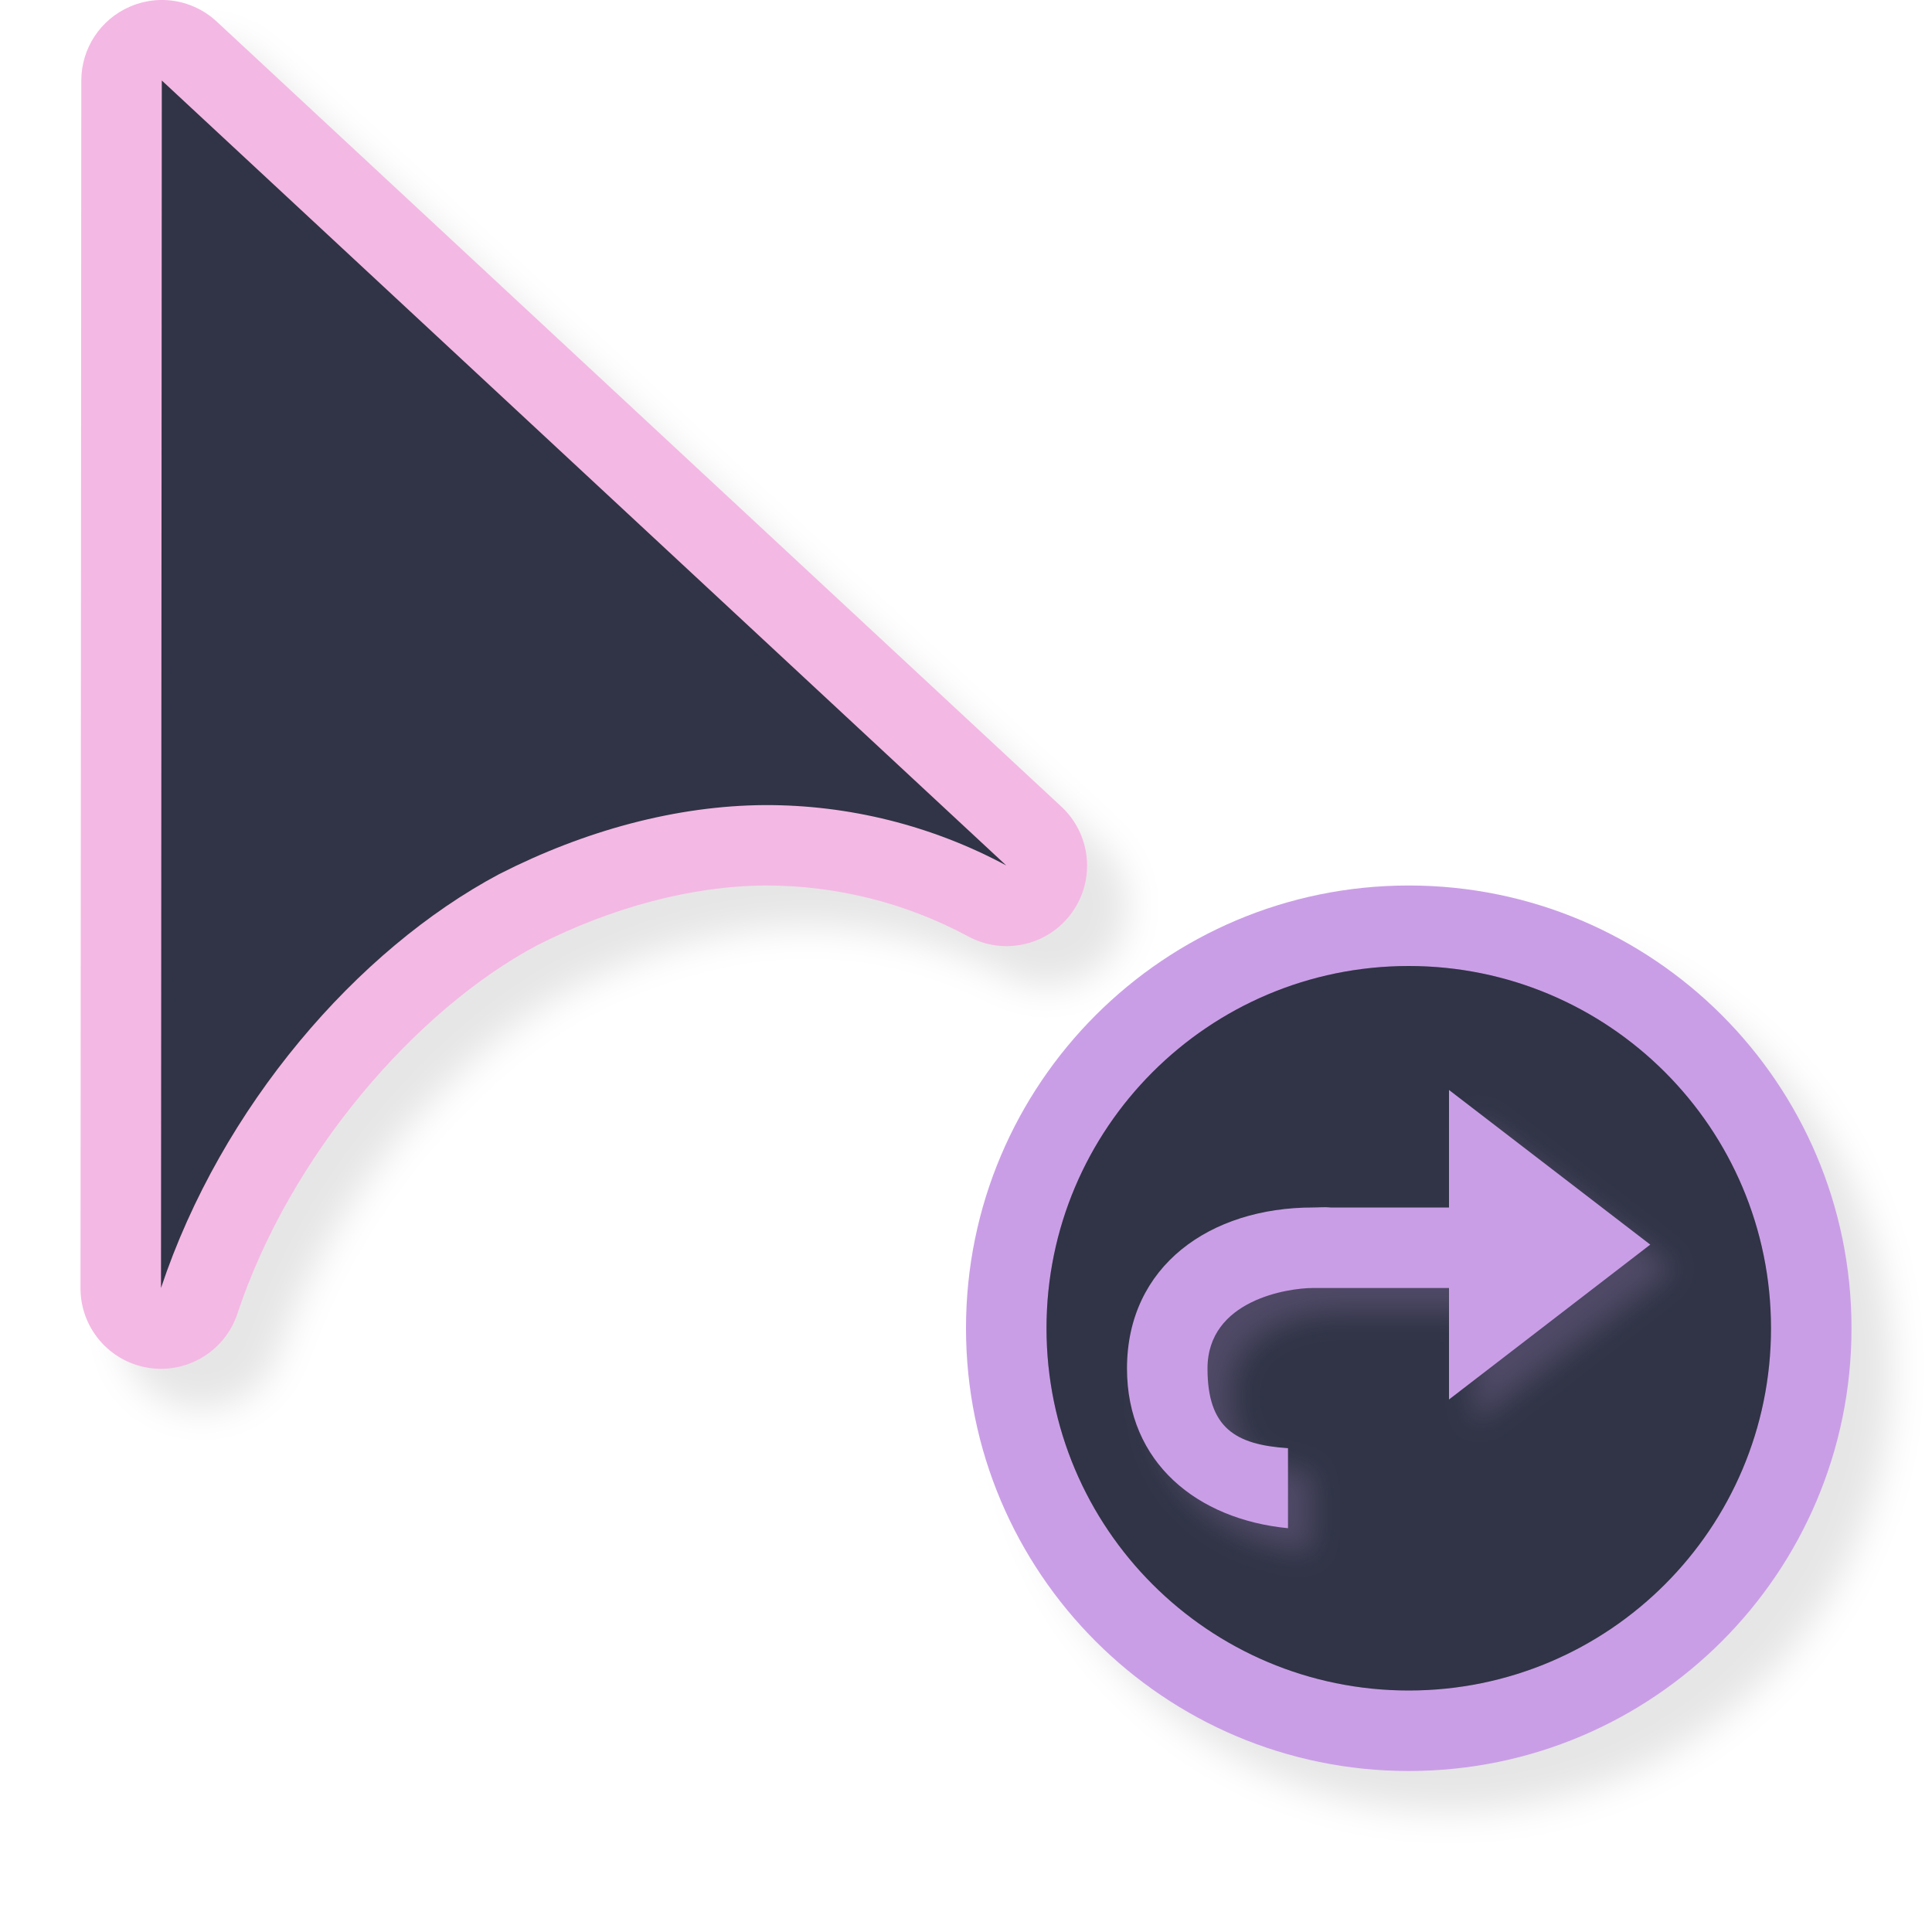
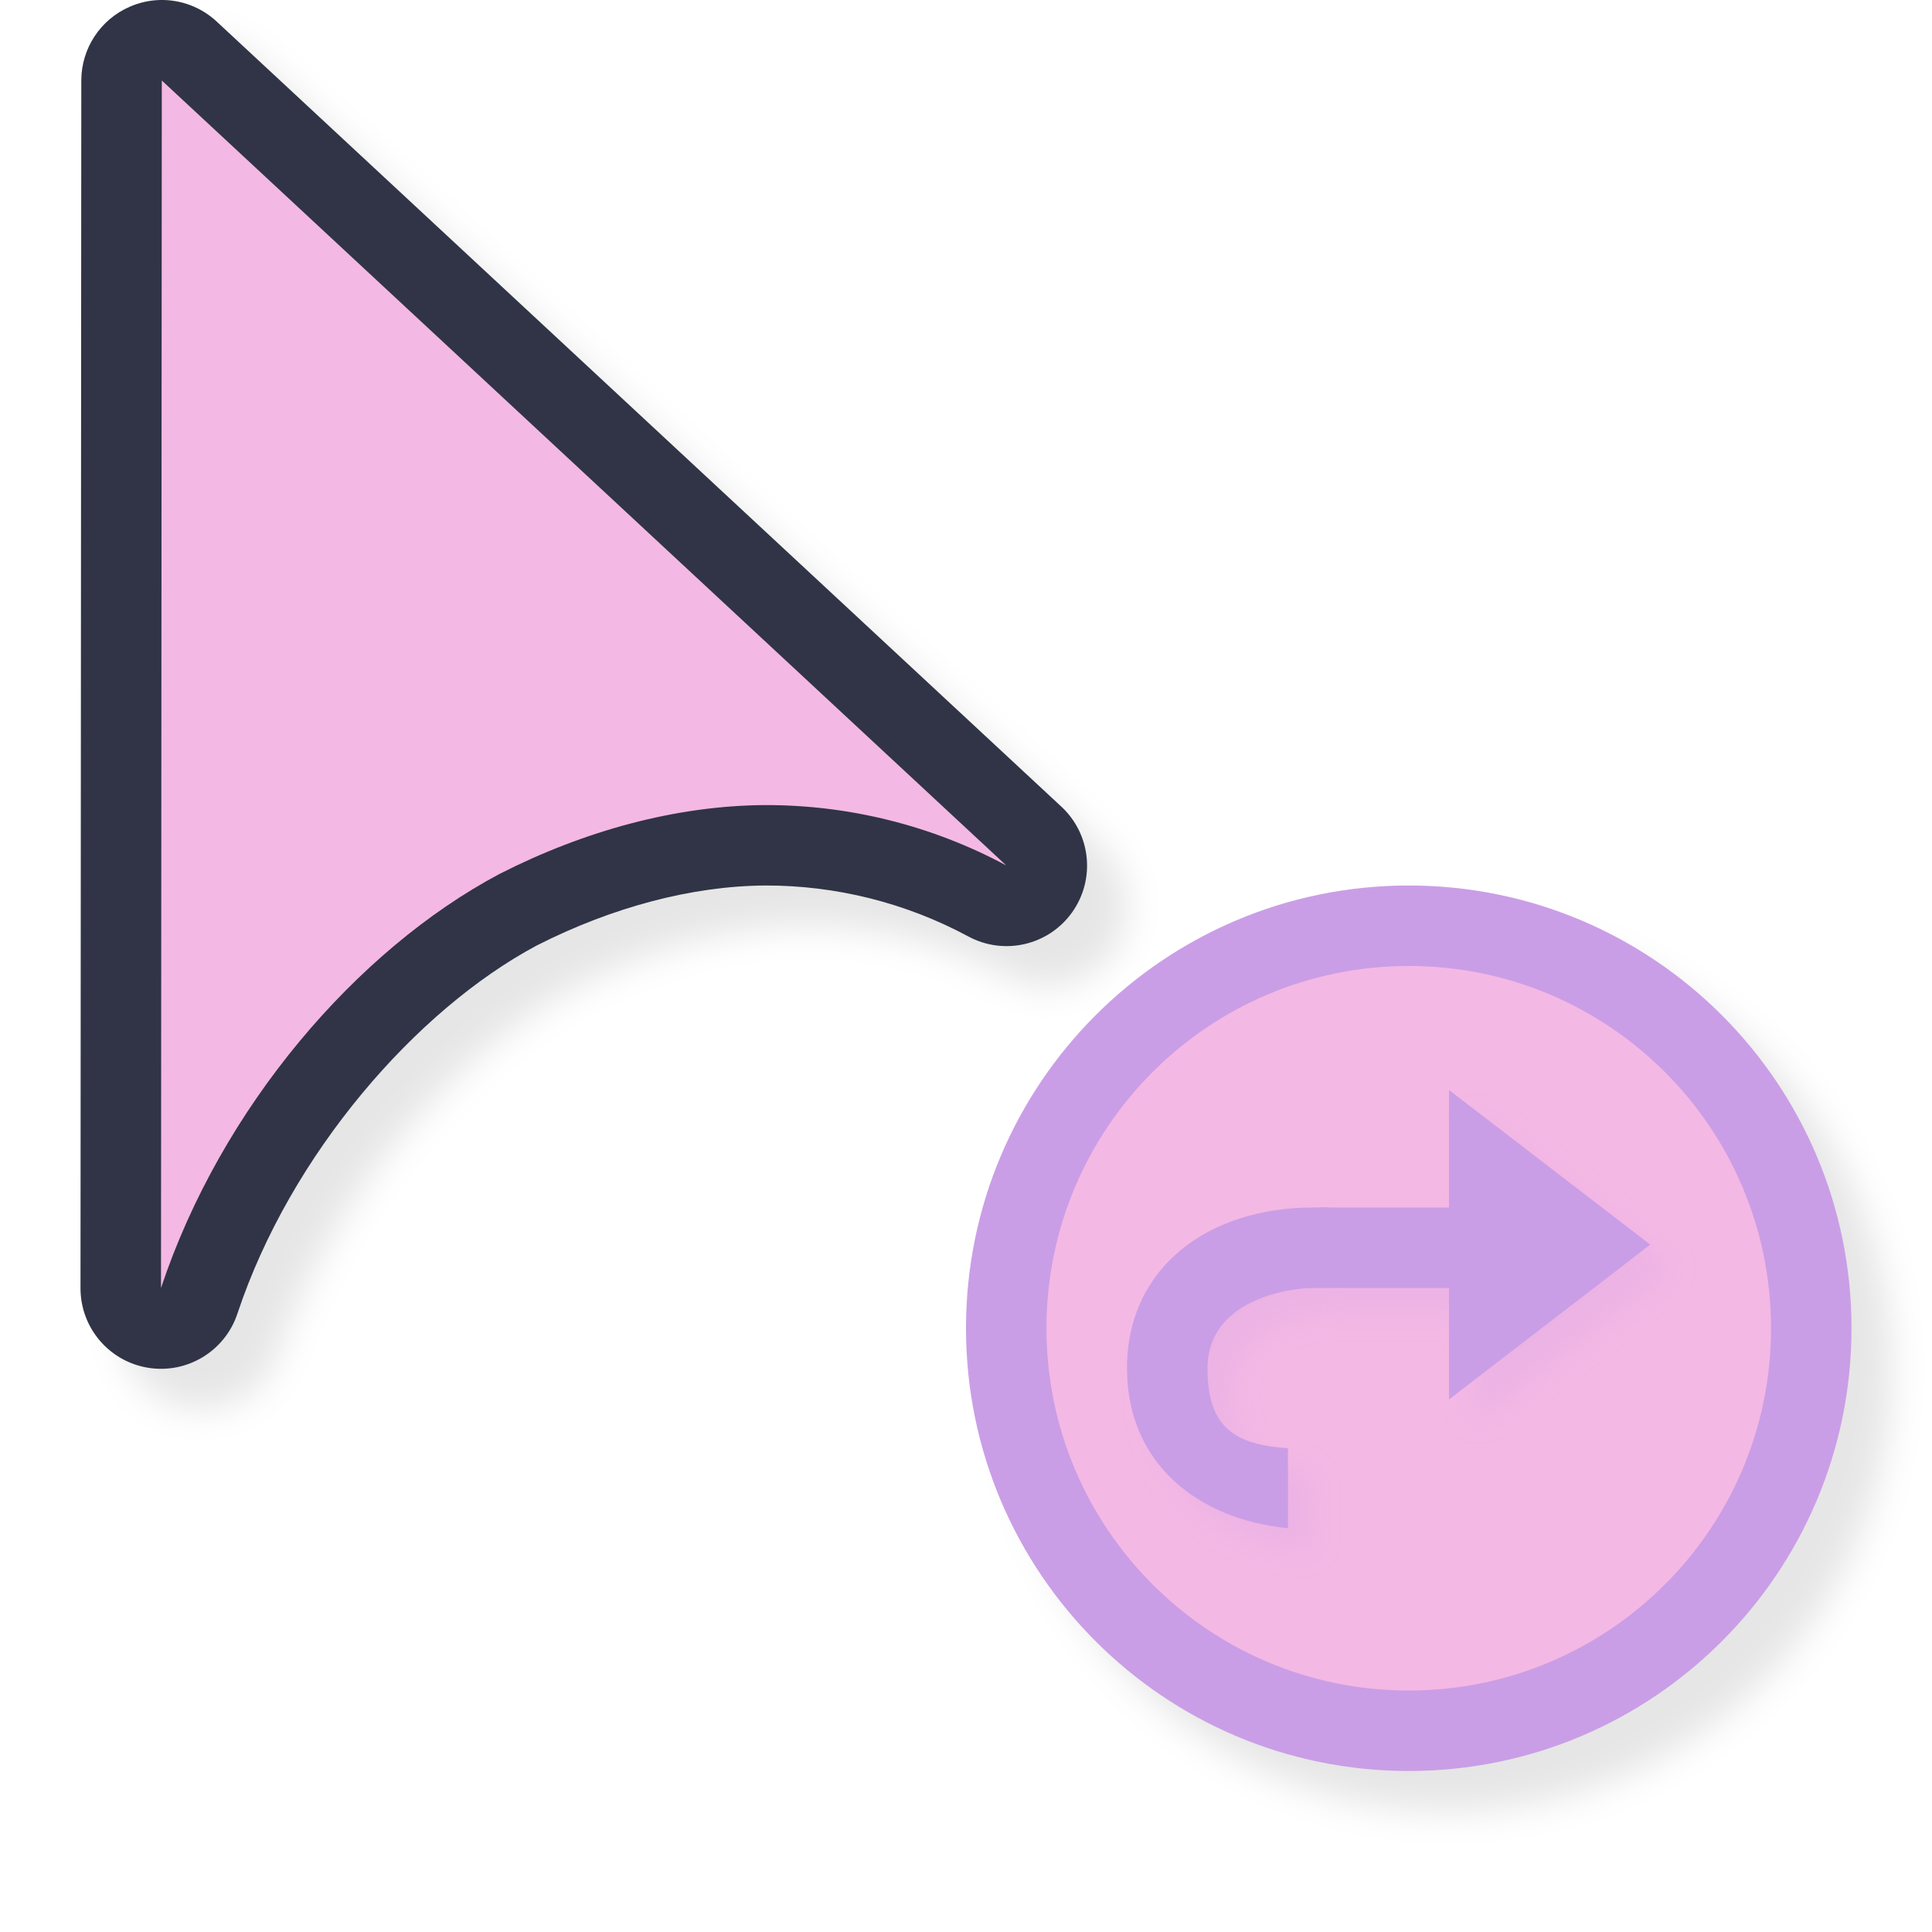
<svg xmlns="http://www.w3.org/2000/svg" width="24" height="24">
  <defs>
    <filter id="a" width="1.047" height="1.047" x="-.024" y="-.024" style="color-interpolation-filters:sRGB">
      <feGaussianBlur stdDeviation=".216" />
    </filter>
    <filter id="c" width="1.127" height="1.152" x="-.064" y="-.076" style="color-interpolation-filters:sRGB">
      <feGaussianBlur stdDeviation=".172" />
    </filter>
  </defs>
  <path d="M2.486.5a1 1 0 0 0-.375.084 1 1 0 0 0-.601.916l-.01 15a1 1 0 0 0 1.95.316c.661-1.985 2.225-3.774 3.716-4.57.941-.478 1.93-.74 2.84-.746a5.3 5.3 0 0 1 2.523.633 1 1 0 0 0 1.153-1.615L3.192.768A1 1 0 0 0 2.485.5M18 11.5a5.5 5.5 0 0 0-5.5 5.5 5.5 5.5 0 0 0 5.5 5.5 5.5 5.5 0 0 0 5.5-5.5 5.5 5.5 0 0 0-5.5-5.5" style="color:#000;fill:#000;fill-opacity:1;stroke-linecap:round;stroke-linejoin:round;-inkscape-stroke:none;opacity:.1;filter:url(#a)" />
-   <path d="M1.986 0a1 1 0 0 0-.375.084A1 1 0 0 0 1.01 1L1 16a1 1 0 0 0 1.95.316c.661-1.985 2.225-3.774 3.716-4.57.941-.478 1.93-.74 2.84-.746a5.3 5.3 0 0 1 2.523.633 1 1 0 0 0 1.153-1.615L2.692.268A1 1 0 0 0 1.985 0" style="color:#000;fill:#f4b8e4;stroke-linecap:round;stroke-linejoin:round;-inkscape-stroke:none;fill-opacity:1" />
+   <path d="M1.986 0a1 1 0 0 0-.375.084A1 1 0 0 0 1.01 1L1 16a1 1 0 0 0 1.95.316c.661-1.985 2.225-3.774 3.716-4.57.941-.478 1.93-.74 2.84-.746a5.3 5.3 0 0 1 2.523.633 1 1 0 0 0 1.153-1.615L2.692.268A1 1 0 0 0 1.985 0" style="color:#000;fill:#303446;stroke-linecap:round;stroke-linejoin:round;-inkscape-stroke:none;fill-opacity:1" />
  <path d="M23 16.5a5.5 5.5 0 0 1-5.5 5.5 5.5 5.5 0 0 1-5.5-5.5 5.5 5.5 0 0 1 5.5-5.5 5.5 5.5 0 0 1 5.5 5.5" style="fill:#ca9ee6;fill-opacity:1;stroke:none;stroke-width:2;stroke-linecap:round;stroke-linejoin:round;stroke-miterlimit:4;stroke-dasharray:none;stroke-opacity:1" />
-   <path d="M22 16.5a4.5 4.5 0 0 1-4.5 4.5 4.5 4.5 0 0 1-4.5-4.5 4.5 4.5 0 0 1 4.5-4.5 4.5 4.5 0 0 1 4.5 4.5" style="fill:#303446;fill-opacity:1;stroke:none;stroke-width:1.636;stroke-linecap:round;stroke-linejoin:round;stroke-miterlimit:4;stroke-dasharray:none;stroke-opacity:1" />
-   <path d="M22 16.5a4.5 4.5 0 0 1-4.5 4.5 4.5 4.5 0 0 1-4.5-4.5 4.5 4.5 0 0 1 4.5-4.5 4.5 4.5 0 0 1 4.5 4.5" style="opacity:.2;fill:#303446;fill-opacity:1;stroke:none;stroke-width:1.636;stroke-linecap:round;stroke-linejoin:round;stroke-miterlimit:4;stroke-dasharray:none;stroke-opacity:1" />
-   <path d="M2.01 1 2 16c.75-2.25 2.435-4.202 4.202-5.142 1.065-.543 2.203-.85 3.298-.857a6.3 6.3 0 0 1 3 .75z" style="fill:#303446;fill-opacity:1;stroke:none;stroke-width:1.259;stroke-linecap:round;stroke-linejoin:round;stroke-miterlimit:4;stroke-dasharray:none;stroke-opacity:1" />
+   <path d="M22 16.5a4.5 4.5 0 0 1-4.5 4.5 4.5 4.5 0 0 1-4.5-4.5 4.5 4.5 0 0 1 4.5-4.5 4.5 4.5 0 0 1 4.5 4.5" style="fill:#f4b8e4;fill-opacity:1;stroke:none;stroke-width:1.636;stroke-linecap:round;stroke-linejoin:round;stroke-miterlimit:4;stroke-dasharray:none;stroke-opacity:1" />
+   <path d="M22 16.5a4.5 4.5 0 0 1-4.5 4.5 4.5 4.5 0 0 1-4.5-4.5 4.5 4.5 0 0 1 4.5-4.5 4.5 4.5 0 0 1 4.5 4.5" style="opacity:.2;fill:#f4b8e4;fill-opacity:1;stroke:none;stroke-width:1.636;stroke-linecap:round;stroke-linejoin:round;stroke-miterlimit:4;stroke-dasharray:none;stroke-opacity:1" />
+   <path d="M2.01 1 2 16c.75-2.25 2.435-4.202 4.202-5.142 1.065-.543 2.203-.85 3.298-.857a6.3 6.3 0 0 1 3 .75z" style="fill:#f4b8e4;fill-opacity:1;stroke:none;stroke-width:1.259;stroke-linecap:round;stroke-linejoin:round;stroke-miterlimit:4;stroke-dasharray:none;stroke-opacity:1" />
  <path d="M18.3 13.839v1.46h-1.47c-.075-.007-.147.002-.221 0-1.275 0-2.309.726-2.309 2 0 1.17.872 1.875 2 1.985v-.994c-.652-.043-1-.25-1-.99 0-.85 1-1 1.309-1H18.3v1.384l2.5-1.923z" style="opacity:.2;fill:#ca9ee6;fill-opacity:1;fill-rule:evenodd;stroke-width:.769;filter:url(#c)" />
  <path d="M18 13.54V15h-1.47c-.075-.008-.147 0-.221 0-1.275 0-2.309.725-2.309 2 0 1.17.872 1.874 2 1.984v-.994c-.652-.043-1-.25-1-.99 0-.85 1-1 1.309-1H18v1.385l2.5-1.924z" style="fill:#ca9ee6;fill-opacity:1;fill-rule:evenodd;stroke-width:.769" />
</svg>
